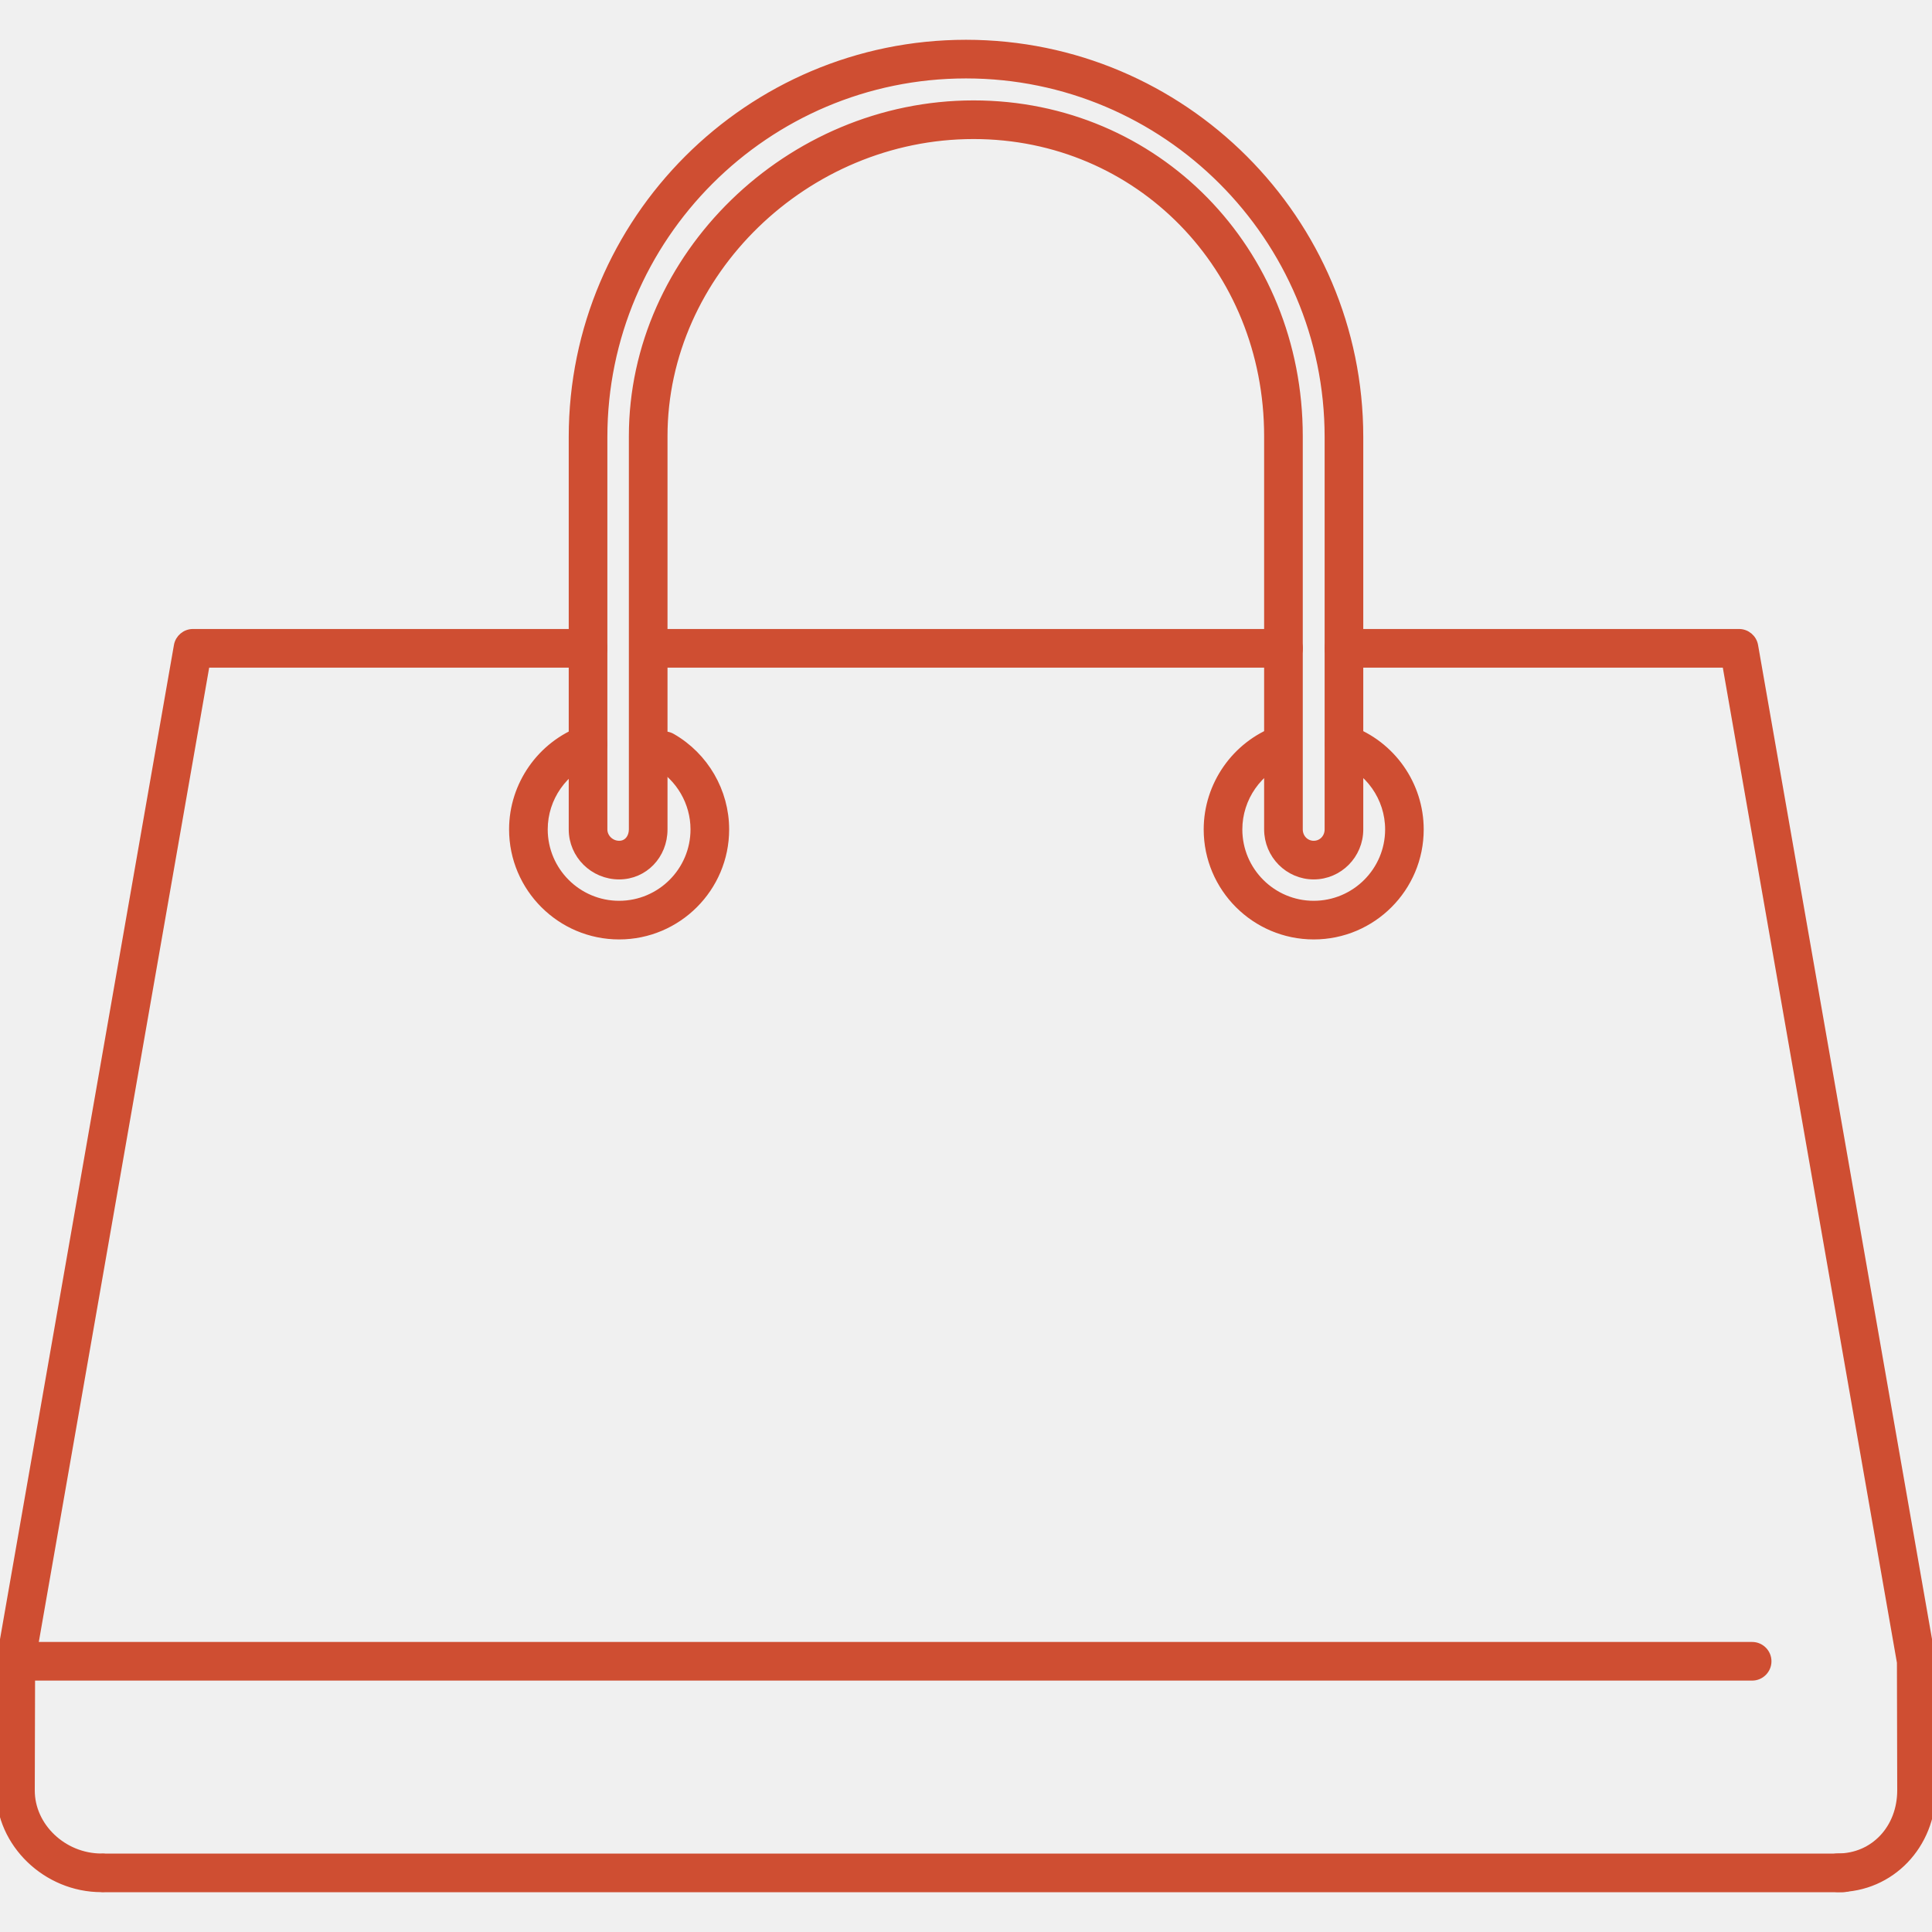
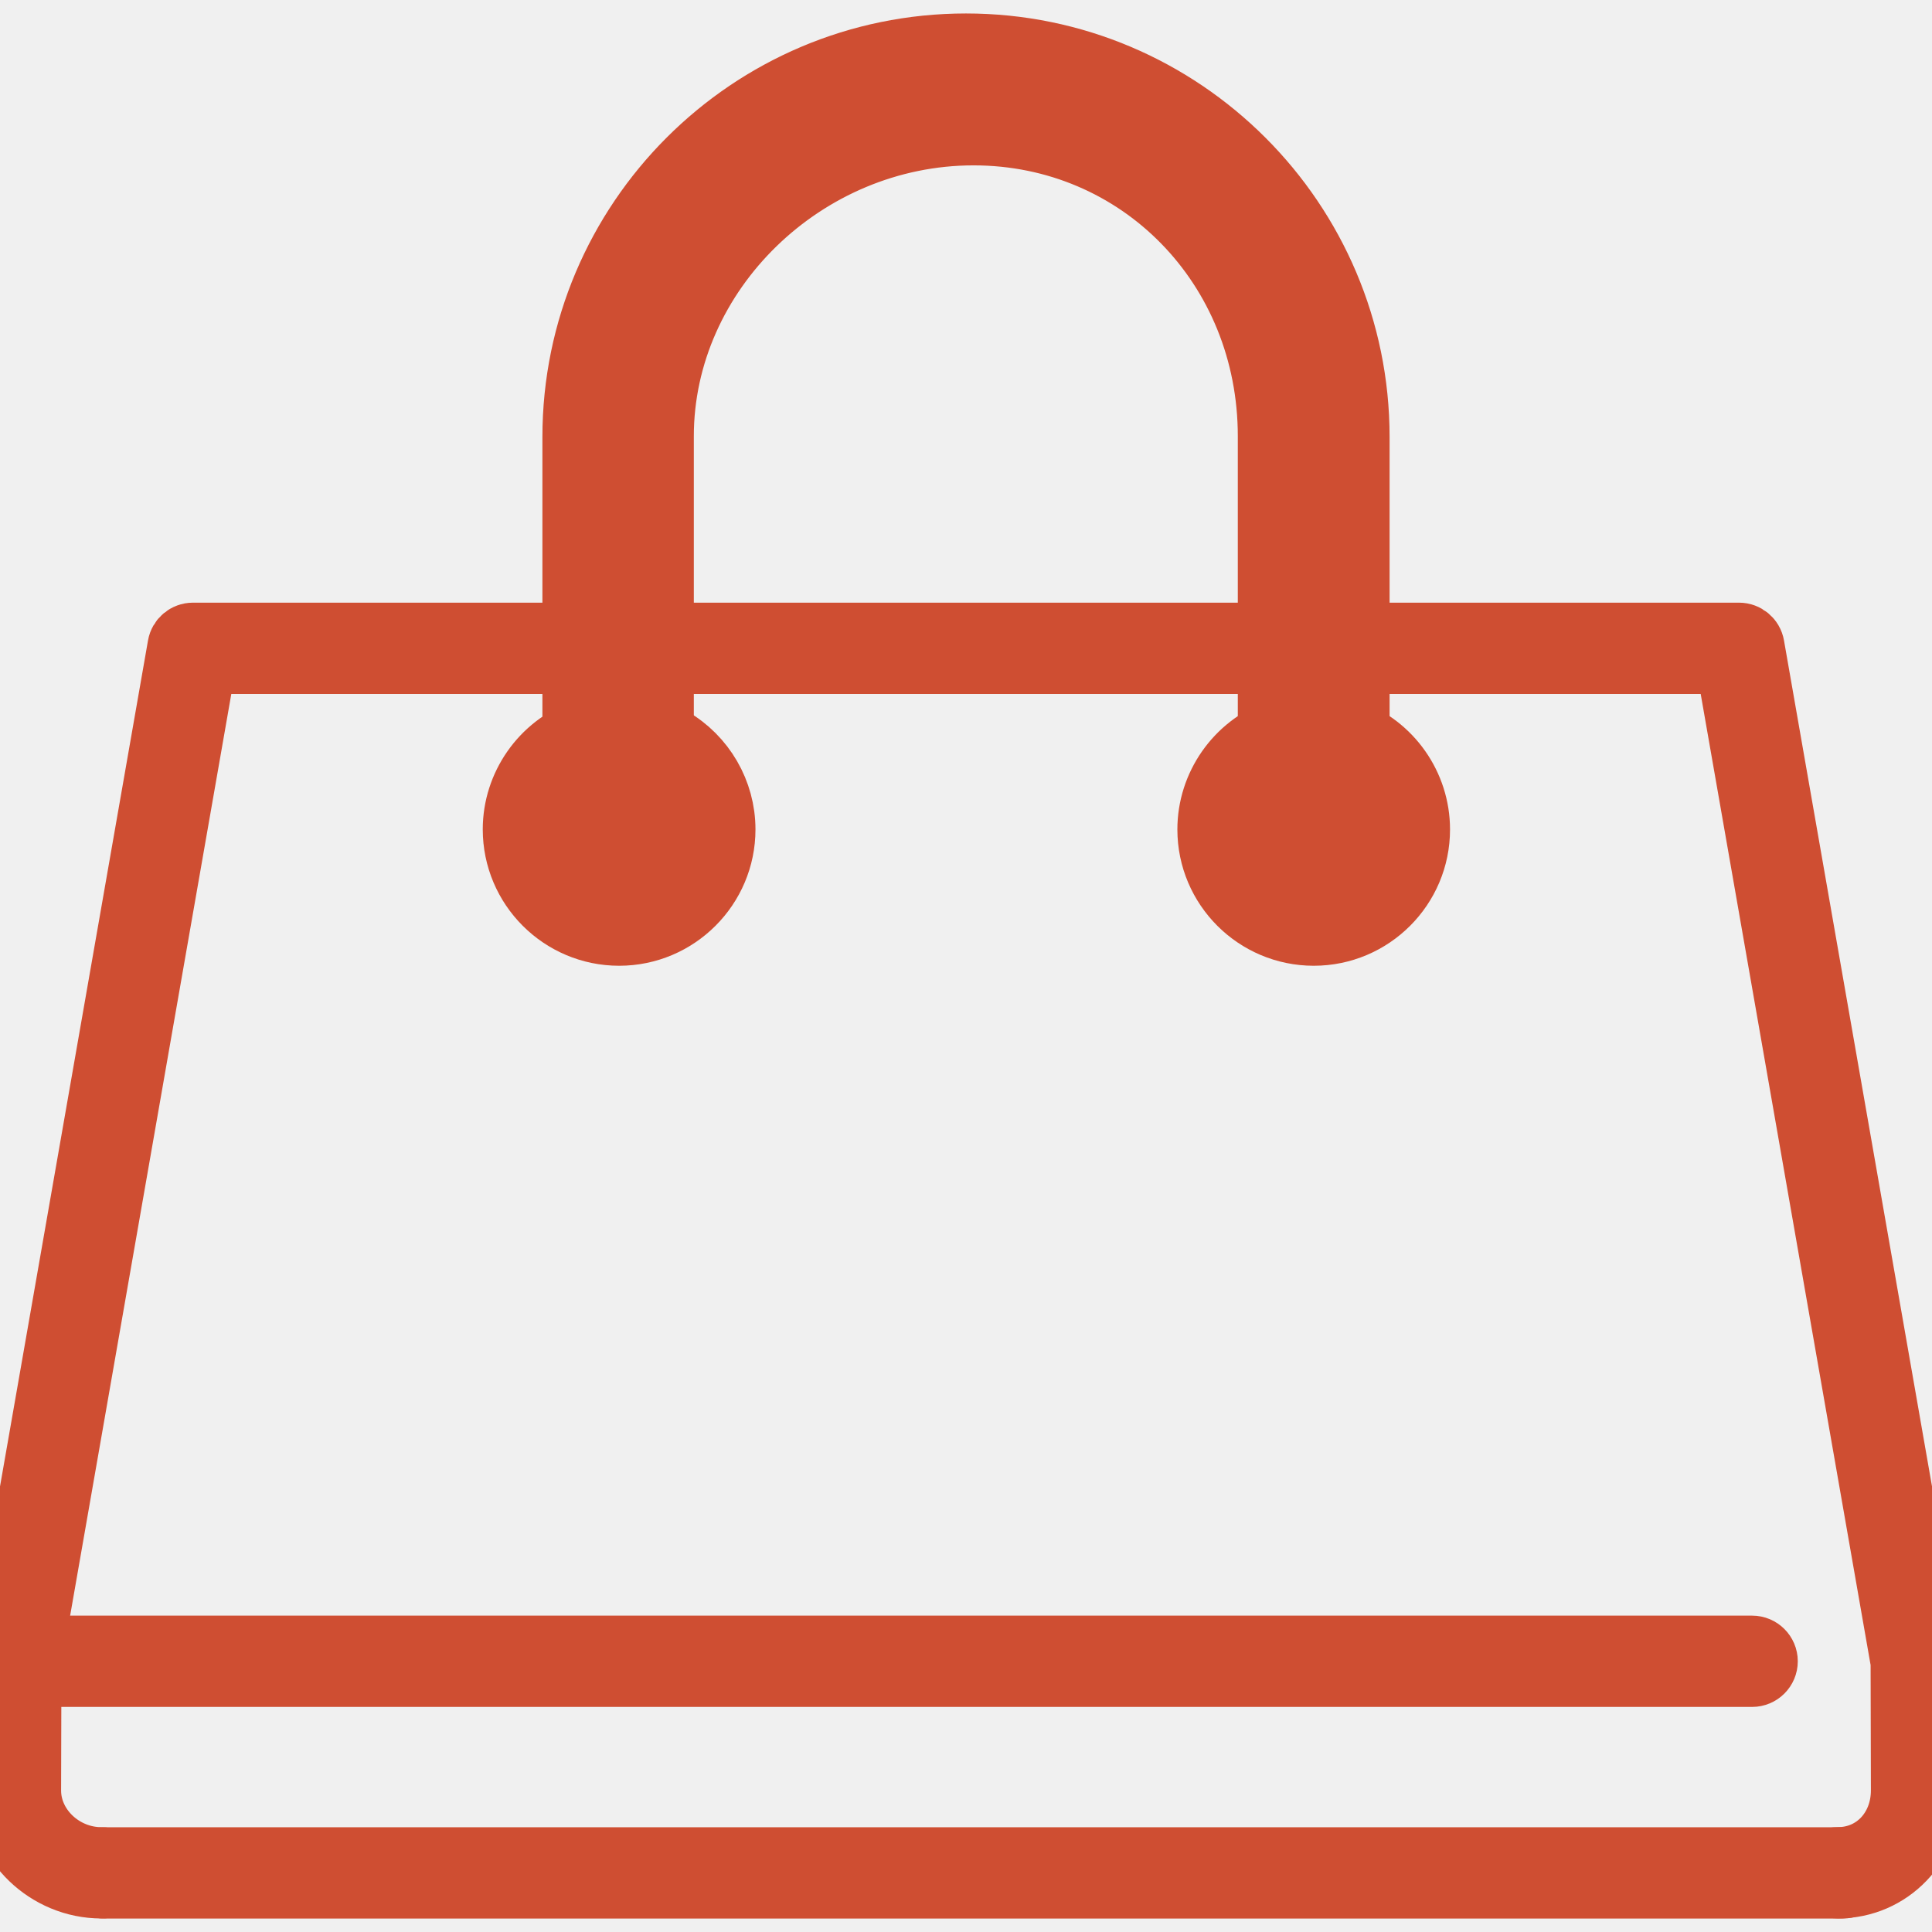
<svg xmlns="http://www.w3.org/2000/svg" width="32" height="32" viewBox="0 0 32 32" fill="none">
  <g clip-path="url(#clip0_1053_554)">
-     <path d="M16 0.723C12.407 0.723 9.484 3.645 9.484 7.238V13.738C9.484 14.159 9.829 14.502 10.255 14.502C10.668 14.502 10.992 14.166 10.992 13.738V7.225C10.992 4.522 13.343 2.239 16.125 2.239C18.86 2.239 21.002 4.429 21.002 7.225V13.738C21.002 14.159 21.342 14.502 21.759 14.502C22.177 14.502 22.516 14.159 22.516 13.738V7.238C22.516 3.645 19.593 0.723 16 0.723ZM22.004 13.738C22.004 13.879 21.897 13.99 21.759 13.99C21.622 13.99 21.514 13.879 21.514 13.738V7.225C21.514 4.142 19.147 1.727 16.125 1.727C13.065 1.727 10.48 4.245 10.48 7.225V13.738C10.48 13.863 10.403 13.99 10.255 13.99C10.114 13.99 9.996 13.875 9.996 13.738V7.238C9.996 3.928 12.69 1.235 16 1.235C19.311 1.235 22.004 3.928 22.004 7.238V13.738Z" fill="#CF4E32" stroke="#CF4E32" stroke-width="0.128" />
-     <path d="M9.74 10.482H3.196C3.072 10.482 2.965 10.572 2.944 10.694L0.009 27.471C-0.004 27.546 0.017 27.622 0.065 27.68C0.114 27.738 0.186 27.771 0.261 27.771H0.476C0.617 27.771 0.732 27.657 0.732 27.515C0.732 27.405 0.662 27.311 0.564 27.275L3.411 10.994H9.74C9.882 10.994 9.996 10.88 9.996 10.738C9.996 10.597 9.882 10.482 9.74 10.482Z" fill="#CF4E32" stroke="#CF4E32" stroke-width="0.128" />
-     <path d="M21.259 10.482H10.992C10.851 10.482 10.736 10.597 10.736 10.738C10.736 10.88 10.851 10.994 10.992 10.994H21.259C21.4 10.994 21.515 10.88 21.515 10.738C21.515 10.597 21.4 10.482 21.259 10.482Z" fill="#CF4E32" stroke="#CF4E32" stroke-width="0.128" />
-     <path d="M31.995 27.512C31.995 27.497 31.993 27.483 31.991 27.468L29.056 10.694C29.035 10.572 28.928 10.482 28.804 10.482H22.26C22.119 10.482 22.004 10.597 22.004 10.738C22.004 10.88 22.119 10.994 22.26 10.994H28.589L31.483 27.535L31.488 29.653C31.488 30.286 31.039 30.763 30.442 30.763C30.301 30.763 30.186 30.877 30.186 31.019C30.186 31.16 30.301 31.275 30.442 31.275C31.316 31.275 32 30.562 32 29.653L31.995 27.512Z" fill="#CF4E32" stroke="#CF4E32" stroke-width="0.128" />
-     <path d="M30.523 30.765H1.727C1.586 30.765 1.471 30.879 1.471 31.021C1.471 31.162 1.586 31.277 1.727 31.277H30.523C30.665 31.277 30.779 31.162 30.779 31.021C30.779 30.879 30.664 30.765 30.523 30.765Z" fill="#CF4E32" stroke="#CF4E32" stroke-width="0.128" />
-     <path d="M29.021 27.26H0.261C0.12 27.26 0.006 27.374 0.005 27.515L0 29.656C0 30.534 0.769 31.276 1.68 31.276C1.821 31.276 1.936 31.162 1.936 31.02C1.936 30.879 1.821 30.764 1.68 30.764C1.047 30.764 0.512 30.256 0.512 29.657L0.517 27.772H29.021C29.162 27.772 29.277 27.657 29.277 27.516C29.277 27.375 29.162 27.26 29.021 27.26Z" fill="#CF4E32" stroke="#CF4E32" stroke-width="0.128" />
-     <path d="M22.353 12.082C22.22 12.035 22.074 12.104 22.026 12.237C21.978 12.37 22.047 12.517 22.181 12.565C22.674 12.742 23.006 13.213 23.006 13.738C23.006 14.425 22.447 14.984 21.759 14.984C21.072 14.984 20.513 14.425 20.513 13.738C20.513 13.217 20.841 12.746 21.331 12.567C21.463 12.518 21.532 12.372 21.483 12.239C21.434 12.106 21.287 12.038 21.154 12.086C20.465 12.339 20.001 13.003 20.001 13.738C20.001 14.708 20.79 15.496 21.76 15.496C22.729 15.496 23.518 14.708 23.517 13.738C23.517 12.998 23.05 12.333 22.353 12.082Z" fill="#CF4E32" stroke="#CF4E32" stroke-width="0.128" />
-     <path d="M11.13 12.213C11.008 12.142 10.851 12.184 10.781 12.307C10.71 12.429 10.752 12.586 10.875 12.656C11.261 12.879 11.501 13.293 11.501 13.737C11.501 14.425 10.942 14.984 10.254 14.984C9.567 14.984 9.008 14.425 9.008 13.737C9.008 13.216 9.336 12.746 9.826 12.567C9.958 12.518 10.027 12.371 9.978 12.238C9.929 12.105 9.782 12.037 9.649 12.086C8.96 12.339 8.496 13.002 8.496 13.737C8.496 14.707 9.285 15.496 10.255 15.496C11.224 15.496 12.013 14.707 12.013 13.738C12.013 13.11 11.674 12.526 11.13 12.213Z" fill="#CF4E32" stroke="#CF4E32" stroke-width="0.128" />
+     <path d="M16 0.723C12.407 0.723 9.484 3.645 9.484 7.238V13.738C9.484 14.159 9.829 14.502 10.255 14.502C10.668 14.502 10.992 14.166 10.992 13.738V7.225C10.992 4.522 13.343 2.239 16.125 2.239C18.86 2.239 21.002 4.429 21.002 7.225V13.738C21.002 14.159 21.342 14.502 21.759 14.502C22.177 14.502 22.516 14.159 22.516 13.738V7.238C22.516 3.645 19.593 0.723 16 0.723ZM22.004 13.738C22.004 13.879 21.897 13.99 21.759 13.99C21.622 13.99 21.514 13.879 21.514 13.738V7.225C21.514 4.142 19.147 1.727 16.125 1.727C13.065 1.727 10.48 4.245 10.48 7.225V13.738C10.48 13.863 10.403 13.99 10.255 13.99C10.114 13.99 9.996 13.875 9.996 13.738V7.238C9.996 3.928 12.69 1.235 16 1.235C19.311 1.235 22.004 3.928 22.004 7.238V13.738Z" fill="#CF4E32" stroke="#CF4E32" strokeWidth="0.128" />
+     <path d="M9.74 10.482H3.196C3.072 10.482 2.965 10.572 2.944 10.694L0.009 27.471C-0.004 27.546 0.017 27.622 0.065 27.68C0.114 27.738 0.186 27.771 0.261 27.771H0.476C0.617 27.771 0.732 27.657 0.732 27.515C0.732 27.405 0.662 27.311 0.564 27.275L3.411 10.994H9.74C9.882 10.994 9.996 10.88 9.996 10.738C9.996 10.597 9.882 10.482 9.74 10.482Z" fill="#CF4E32" stroke="#CF4E32" strokeWidth="0.128" />
+     <path d="M21.259 10.482H10.992C10.851 10.482 10.736 10.597 10.736 10.738C10.736 10.88 10.851 10.994 10.992 10.994H21.259C21.4 10.994 21.515 10.88 21.515 10.738C21.515 10.597 21.4 10.482 21.259 10.482Z" fill="#CF4E32" stroke="#CF4E32" strokeWidth="0.128" />
+     <path d="M31.995 27.512C31.995 27.497 31.993 27.483 31.991 27.468L29.056 10.694C29.035 10.572 28.928 10.482 28.804 10.482H22.26C22.119 10.482 22.004 10.597 22.004 10.738C22.004 10.88 22.119 10.994 22.26 10.994H28.589L31.483 27.535L31.488 29.653C31.488 30.286 31.039 30.763 30.442 30.763C30.301 30.763 30.186 30.877 30.186 31.019C30.186 31.16 30.301 31.275 30.442 31.275C31.316 31.275 32 30.562 32 29.653L31.995 27.512Z" fill="#CF4E32" stroke="#CF4E32" strokeWidth="0.128" />
+     <path d="M30.523 30.765H1.727C1.586 30.765 1.471 30.879 1.471 31.021C1.471 31.162 1.586 31.277 1.727 31.277H30.523C30.665 31.277 30.779 31.162 30.779 31.021C30.779 30.879 30.664 30.765 30.523 30.765Z" fill="#CF4E32" stroke="#CF4E32" strokeWidth="0.128" />
+     <path d="M29.021 27.26H0.261C0.12 27.26 0.006 27.374 0.005 27.515L0 29.656C0 30.534 0.769 31.276 1.68 31.276C1.821 31.276 1.936 31.162 1.936 31.02C1.936 30.879 1.821 30.764 1.68 30.764C1.047 30.764 0.512 30.256 0.512 29.657L0.517 27.772H29.021C29.162 27.772 29.277 27.657 29.277 27.516C29.277 27.375 29.162 27.26 29.021 27.26Z" fill="#CF4E32" stroke="#CF4E32" strokeWidth="0.128" />
+     <path d="M22.353 12.082C22.22 12.035 22.074 12.104 22.026 12.237C21.978 12.37 22.047 12.517 22.181 12.565C22.674 12.742 23.006 13.213 23.006 13.738C23.006 14.425 22.447 14.984 21.759 14.984C21.072 14.984 20.513 14.425 20.513 13.738C20.513 13.217 20.841 12.746 21.331 12.567C21.463 12.518 21.532 12.372 21.483 12.239C21.434 12.106 21.287 12.038 21.154 12.086C20.465 12.339 20.001 13.003 20.001 13.738C20.001 14.708 20.79 15.496 21.76 15.496C22.729 15.496 23.518 14.708 23.517 13.738C23.517 12.998 23.05 12.333 22.353 12.082Z" fill="#CF4E32" stroke="#CF4E32" strokeWidth="0.128" />
+     <path d="M11.13 12.213C11.008 12.142 10.851 12.184 10.781 12.307C10.71 12.429 10.752 12.586 10.875 12.656C11.261 12.879 11.501 13.293 11.501 13.737C11.501 14.425 10.942 14.984 10.254 14.984C9.567 14.984 9.008 14.425 9.008 13.737C9.008 13.216 9.336 12.746 9.826 12.567C9.958 12.518 10.027 12.371 9.978 12.238C9.929 12.105 9.782 12.037 9.649 12.086C8.96 12.339 8.496 13.002 8.496 13.737C8.496 14.707 9.285 15.496 10.255 15.496C11.224 15.496 12.013 14.707 12.013 13.738C12.013 13.11 11.674 12.526 11.13 12.213Z" fill="#CF4E32" stroke="#CF4E32" strokeWidth="0.128" />
  </g>
  <defs>
    <clipPath id="clip0_1053_554">
      <rect width="32" height="32" fill="white" />
    </clipPath>
  </defs>
</svg>
